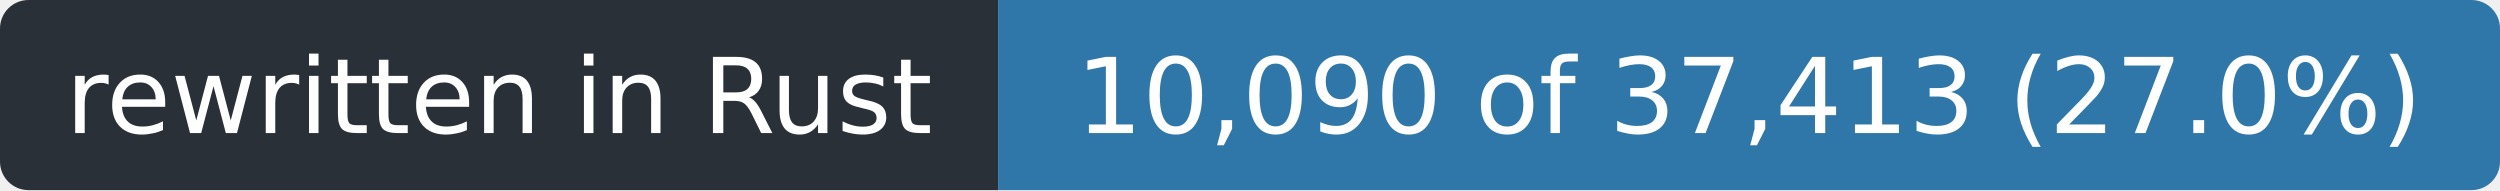
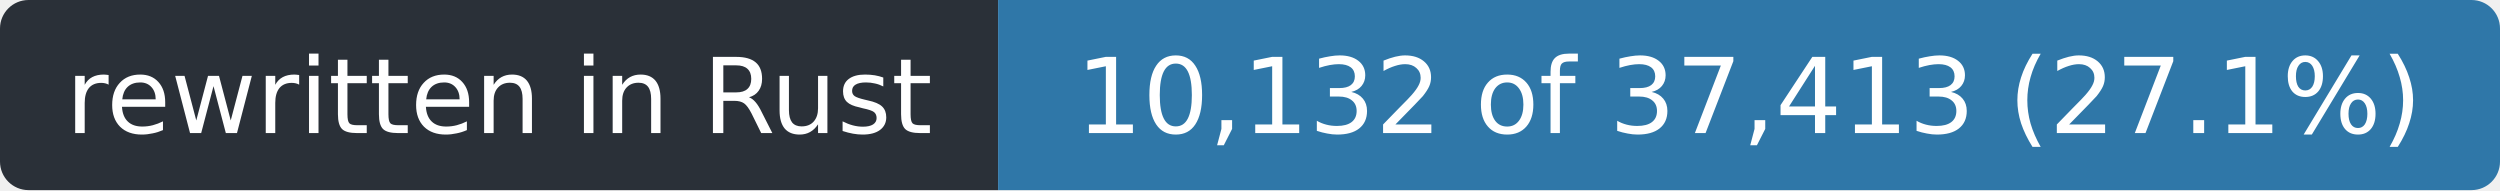
- <svg xmlns="http://www.w3.org/2000/svg" width="263" height="20" role="img" aria-label="rewritten in Rust: 10,090 of 37,413 (27.0%)">
+ <svg xmlns="http://www.w3.org/2000/svg" width="263" height="20" role="img" aria-label="rewritten in Rust: 10,132 of 37,413 (27.1%)">
  <clipPath id="r">
    <rect width="263" height="20" rx="3" />
  </clipPath>
  <g clip-path="url(#r)">
    <rect width="105" height="20" fill="#2a3038" />
    <rect x="105" width="158" height="20" fill="#2f77a8" />
  </g>
  <g fill="#fff" font-family="Verdana,Geneva,DejaVu Sans,sans-serif" font-size="11" text-anchor="middle">
    <text x="52.5" y="14" textLength="93">rewritten in Rust</text>
-     <text x="184.0" y="14" textLength="146">10,090 of 37,413 (27.0%)</text>
+     <text x="184.0" y="14" textLength="146">10,132 of 37,413 (27.1%)</text>
  </g>
</svg>
